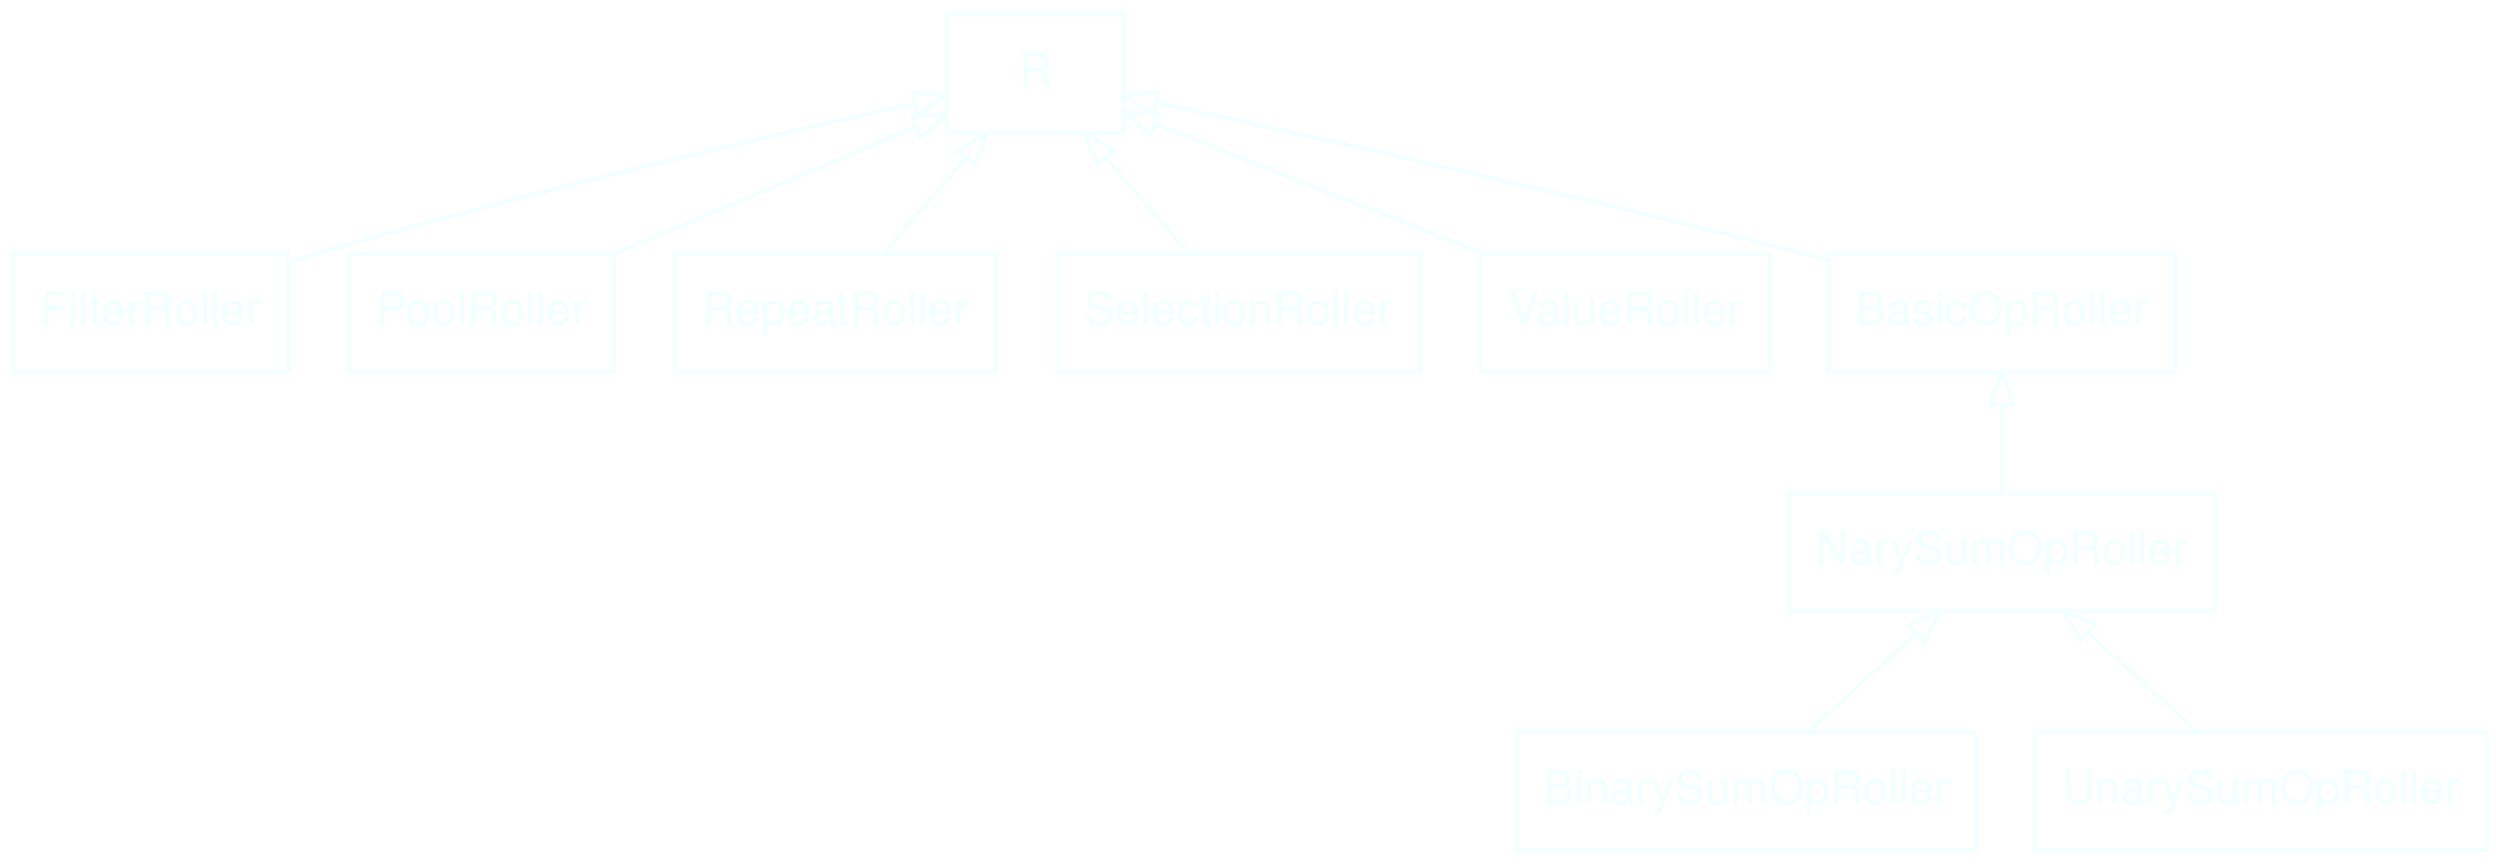
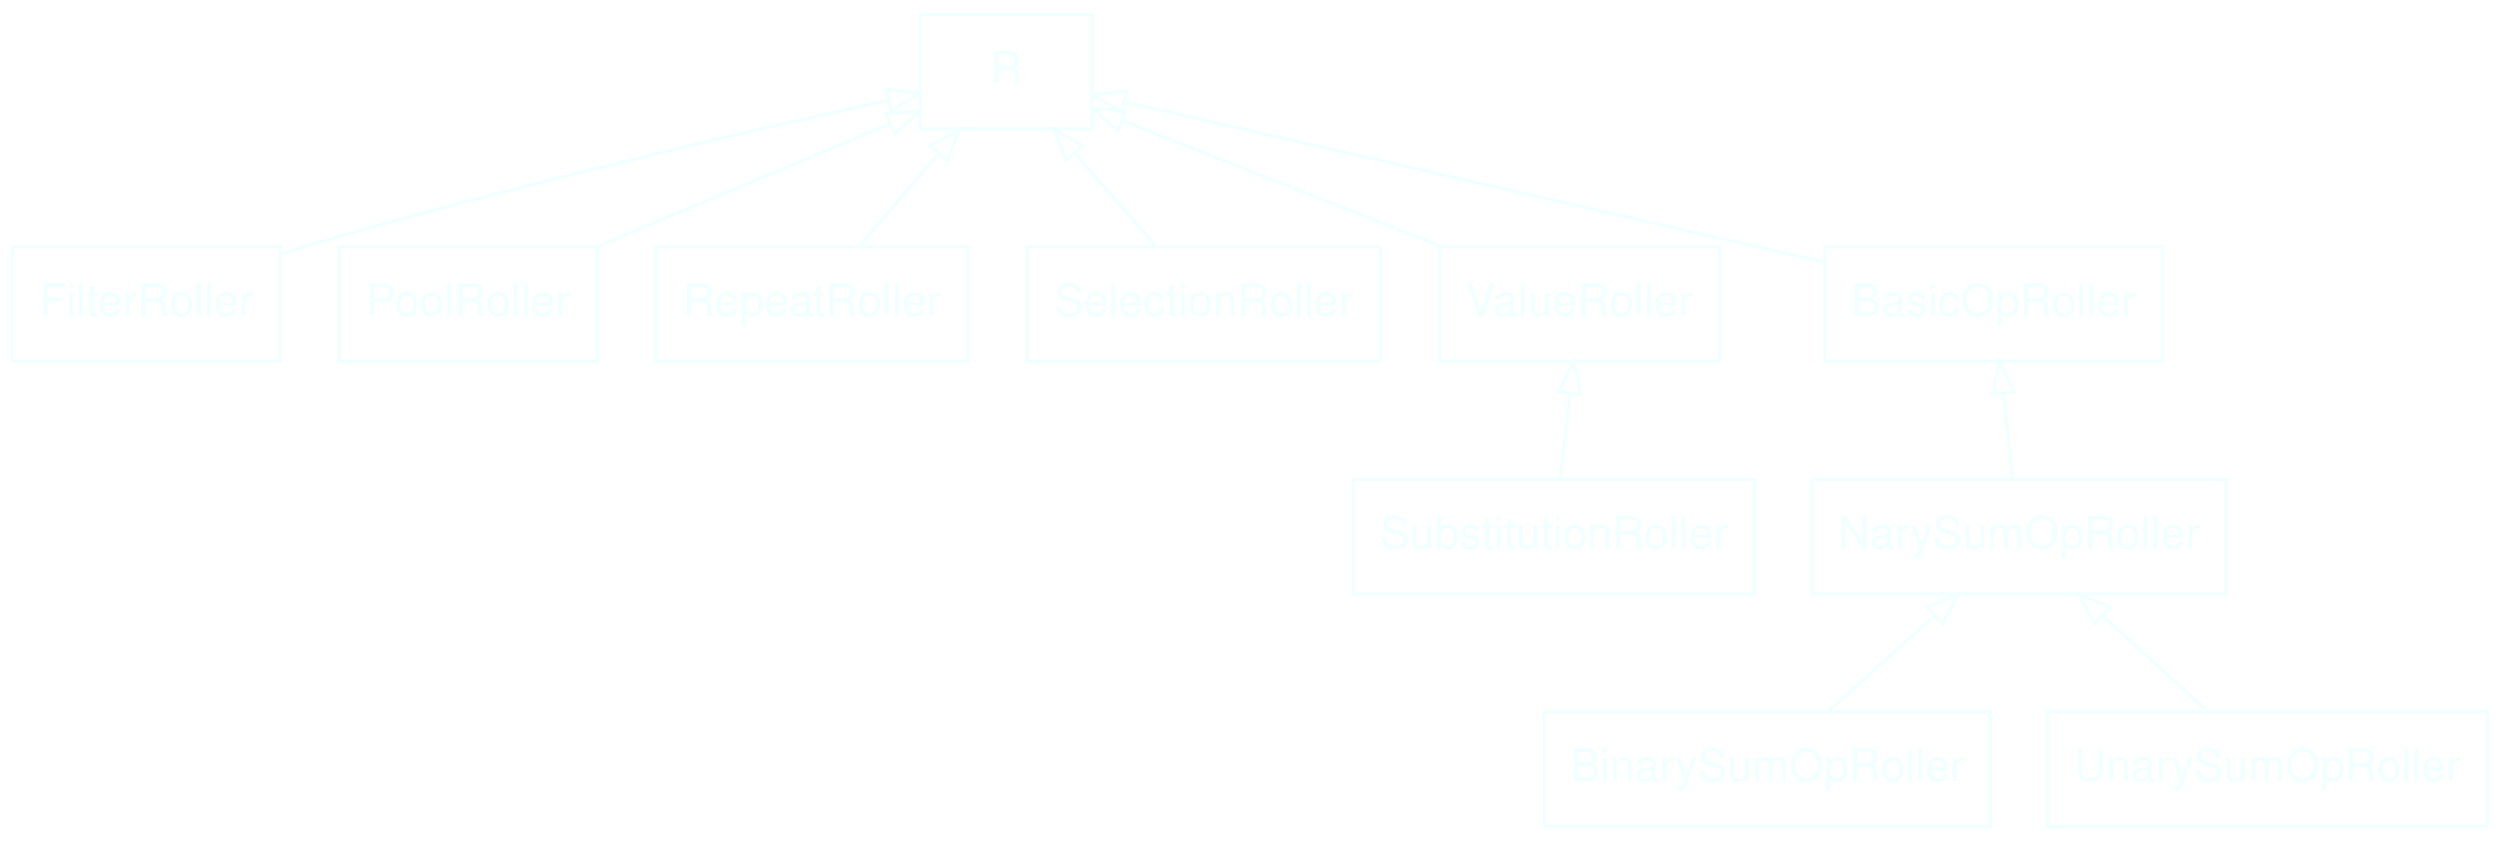
- <svg xmlns="http://www.w3.org/2000/svg" width="763pt" height="264pt" viewBox="0.00 0.00 763.00 264.00">
+ <svg xmlns="http://www.w3.org/2000/svg" width="785pt" height="264pt" viewBox="0.00 0.00 785.00 264.00">
  <g id="graph0" class="graph" transform="scale(1 1) rotate(0) translate(4 260)">
    <g id="node1" class="node">
-       <polygon fill="none" stroke="Azure" points="554,-146.5 554,-182.5 660,-182.5 660,-146.5 554,-146.5" />
-       <text text-anchor="middle" x="607" y="-160.8" font-family="Helvetica,sans-Serif" font-size="14.00" fill="Azure">BasicOpRoller</text>
+       <polygon fill="none" stroke="Azure" points="569,-146.5 569,-182.5 675,-182.5 675,-146.5 569,-146.5" />
+       <text text-anchor="middle" x="622" y="-160.8" font-family="Helvetica,sans-Serif" font-size="14.00" fill="Azure">BasicOpRoller</text>
    </g>
    <g id="node2" class="node">
      <polygon fill="none" stroke="Azure" points="285,-219.5 285,-255.5 339,-255.5 339,-219.5 285,-219.5" />
      <text text-anchor="middle" x="312" y="-233.8" font-family="Helvetica,sans-Serif" font-size="14.00" fill="Azure">R</text>
    </g>
    <g id="edge1" class="edge">
-       <path fill="none" stroke="Azure" d="M553.95,-180.66C550.92,-181.47 547.93,-182.25 545,-183 476.03,-200.64 394.88,-218.66 348.84,-228.63" />
-       <polygon fill="none" stroke="Azure" points="348.05,-225.22 339.01,-230.75 349.53,-232.06 348.05,-225.22" />
+       <path fill="none" stroke="Azure" d="M568.71,-177.71C506.1,-192.05 403.84,-215.47 349.19,-227.98" />
+       <polygon fill="none" stroke="Azure" points="348.21,-224.62 339.25,-230.26 349.78,-231.44 348.21,-224.62" />
    </g>
    <g id="node3" class="node">
-       <polygon fill="none" stroke="Azure" points="459,-0.5 459,-36.5 599,-36.5 599,-0.5 459,-0.5" />
-       <text text-anchor="middle" x="529" y="-14.8" font-family="Helvetica,sans-Serif" font-size="14.00" fill="Azure">BinarySumOpRoller</text>
+       <polygon fill="none" stroke="Azure" points="481,-0.5 481,-36.5 621,-36.5 621,-0.5 481,-0.5" />
+       <text text-anchor="middle" x="551" y="-14.8" font-family="Helvetica,sans-Serif" font-size="14.00" fill="Azure">BinarySumOpRoller</text>
    </g>
    <g id="node4" class="node">
-       <polygon fill="none" stroke="Azure" points="542,-73.5 542,-109.5 672,-109.5 672,-73.5 542,-73.5" />
-       <text text-anchor="middle" x="607" y="-87.8" font-family="Helvetica,sans-Serif" font-size="14.00" fill="Azure">NarySumOpRoller</text>
+       <polygon fill="none" stroke="Azure" points="565,-73.5 565,-109.5 695,-109.5 695,-73.5 565,-73.5" />
+       <text text-anchor="middle" x="630" y="-87.8" font-family="Helvetica,sans-Serif" font-size="14.00" fill="Azure">NarySumOpRoller</text>
    </g>
    <g id="edge2" class="edge">
-       <path fill="none" stroke="Azure" d="M547.88,-36.69C557.75,-45.67 569.98,-56.81 580.76,-66.61" />
-       <polygon fill="none" stroke="Azure" points="578.54,-69.33 588.29,-73.47 583.25,-64.15 578.54,-69.33" />
+       <path fill="none" stroke="Azure" d="M570.12,-36.69C580.12,-45.67 592.51,-56.81 603.42,-66.61" />
+       <polygon fill="none" stroke="Azure" points="601.28,-69.39 611.05,-73.47 605.95,-64.18 601.28,-69.39" />
    </g>
    <g id="edge3" class="edge">
-       <path fill="none" stroke="Azure" d="M607,-109.69C607,-117.71 607,-127.45 607,-136.43" />
-       <polygon fill="none" stroke="Azure" points="603.5,-136.47 607,-146.47 610.5,-136.47 603.5,-136.47" />
+       <path fill="none" stroke="Azure" d="M628.06,-109.69C627.16,-117.71 626.06,-127.45 625.05,-136.43" />
+       <polygon fill="none" stroke="Azure" points="621.56,-136.14 623.92,-146.47 628.52,-136.93 621.56,-136.14" />
    </g>
    <g id="node5" class="node">
      <polygon fill="none" stroke="Azure" points="0,-146.5 0,-182.5 84,-182.5 84,-146.5 0,-146.5" />
      <text text-anchor="middle" x="42" y="-160.8" font-family="Helvetica,sans-Serif" font-size="14.00" fill="Azure">FilterRoller</text>
    </g>
    <g id="edge4" class="edge">
-       <path fill="none" stroke="Azure" d="M84.19,-180.03C87.5,-181.07 90.8,-182.07 94,-183 157.06,-201.31 231.54,-218.7 275.1,-228.44" />
-       <polygon fill="none" stroke="Azure" points="274.44,-231.88 284.96,-230.63 275.96,-225.04 274.44,-231.88" />
+       <path fill="none" stroke="Azure" d="M84.21,-180.31C87.17,-181.25 90.13,-182.16 93,-183 156.28,-201.55 231.13,-218.85 274.91,-228.52" />
+       <polygon fill="none" stroke="Azure" points="274.3,-231.97 284.82,-230.7 275.8,-225.13 274.3,-231.97" />
    </g>
    <g id="node6" class="node">
      <polygon fill="none" stroke="Azure" points="102.5,-146.5 102.5,-182.5 183.5,-182.5 183.5,-146.5 102.5,-146.5" />
      <text text-anchor="middle" x="143" y="-160.8" font-family="Helvetica,sans-Serif" font-size="14.00" fill="Azure">PoolRoller</text>
    </g>
    <g id="edge5" class="edge">
      <path fill="none" stroke="Azure" d="M183.48,-182.51C211.4,-194.23 248.21,-209.7 275.28,-221.07" />
      <polygon fill="none" stroke="Azure" points="274.2,-224.42 284.77,-225.06 276.91,-217.96 274.2,-224.42" />
    </g>
    <g id="node7" class="node">
      <polygon fill="none" stroke="Azure" points="202,-146.5 202,-182.5 300,-182.5 300,-146.5 202,-146.5" />
      <text text-anchor="middle" x="251" y="-160.8" font-family="Helvetica,sans-Serif" font-size="14.00" fill="Azure">RepeatRoller</text>
    </g>
    <g id="edge6" class="edge">
      <path fill="none" stroke="Azure" d="M265.77,-182.69C273.26,-191.41 282.5,-202.16 290.74,-211.75" />
      <polygon fill="none" stroke="Azure" points="288.2,-214.17 297.37,-219.47 293.51,-209.61 288.2,-214.17" />
    </g>
    <g id="node8" class="node">
      <polygon fill="none" stroke="Azure" points="318.5,-146.5 318.5,-182.5 429.5,-182.5 429.5,-146.5 318.5,-146.5" />
      <text text-anchor="middle" x="374" y="-160.8" font-family="Helvetica,sans-Serif" font-size="14.00" fill="Azure">SelectionRoller</text>
    </g>
    <g id="edge7" class="edge">
      <path fill="none" stroke="Azure" d="M358.99,-182.69C351.38,-191.41 341.99,-202.16 333.61,-211.75" />
      <polygon fill="none" stroke="Azure" points="330.81,-209.64 326.87,-219.47 336.08,-214.24 330.81,-209.64" />
    </g>
    <g id="node9" class="node">
-       <polygon fill="none" stroke="Azure" points="617,-0.5 617,-36.5 755,-36.5 755,-0.5 617,-0.5" />
-       <text text-anchor="middle" x="686" y="-14.8" font-family="Helvetica,sans-Serif" font-size="14.00" fill="Azure">UnarySumOpRoller</text>
-     </g>
-     <g id="edge8" class="edge">
-       <path fill="none" stroke="Azure" d="M666.88,-36.69C656.88,-45.67 644.49,-56.81 633.58,-66.61" />
-       <polygon fill="none" stroke="Azure" points="631.05,-64.18 625.95,-73.47 635.72,-69.39 631.05,-64.18" />
+       <polygon fill="none" stroke="Azure" points="421,-73.5 421,-109.5 547,-109.5 547,-73.5 421,-73.5" />
+       <text text-anchor="middle" x="484" y="-87.8" font-family="Helvetica,sans-Serif" font-size="14.00" fill="Azure">SubstitutionRoller</text>
    </g>
    <g id="node10" class="node">
      <polygon fill="none" stroke="Azure" points="448,-146.5 448,-182.5 536,-182.5 536,-146.5 448,-146.5" />
      <text text-anchor="middle" x="492" y="-160.8" font-family="Helvetica,sans-Serif" font-size="14.00" fill="Azure">ValueRoller</text>
    </g>
+     <g id="edge8" class="edge">
+       <path fill="none" stroke="Azure" d="M485.94,-109.69C486.84,-117.71 487.94,-127.45 488.95,-136.43" />
+       <polygon fill="none" stroke="Azure" points="485.48,-136.93 490.08,-146.47 492.44,-136.14 485.48,-136.93" />
+     </g>
    <g id="edge9" class="edge">
      <path fill="none" stroke="Azure" d="M448.89,-182.51C418.24,-194.6 377.52,-210.66 348.48,-222.11" />
      <polygon fill="none" stroke="Azure" points="347.13,-218.88 339.11,-225.81 349.7,-225.39 347.13,-218.88" />
    </g>
+     <g id="node11" class="node">
+       <polygon fill="none" stroke="Azure" points="639,-0.5 639,-36.5 777,-36.5 777,-0.5 639,-0.5" />
+       <text text-anchor="middle" x="708" y="-14.8" font-family="Helvetica,sans-Serif" font-size="14.00" fill="Azure">UnarySumOpRoller</text>
+     </g>
+     <g id="edge10" class="edge">
+       <path fill="none" stroke="Azure" d="M689.12,-36.69C679.25,-45.67 667.02,-56.81 656.24,-66.61" />
+       <polygon fill="none" stroke="Azure" points="653.75,-64.15 648.71,-73.47 658.46,-69.33 653.75,-64.15" />
+     </g>
  </g>
</svg>
